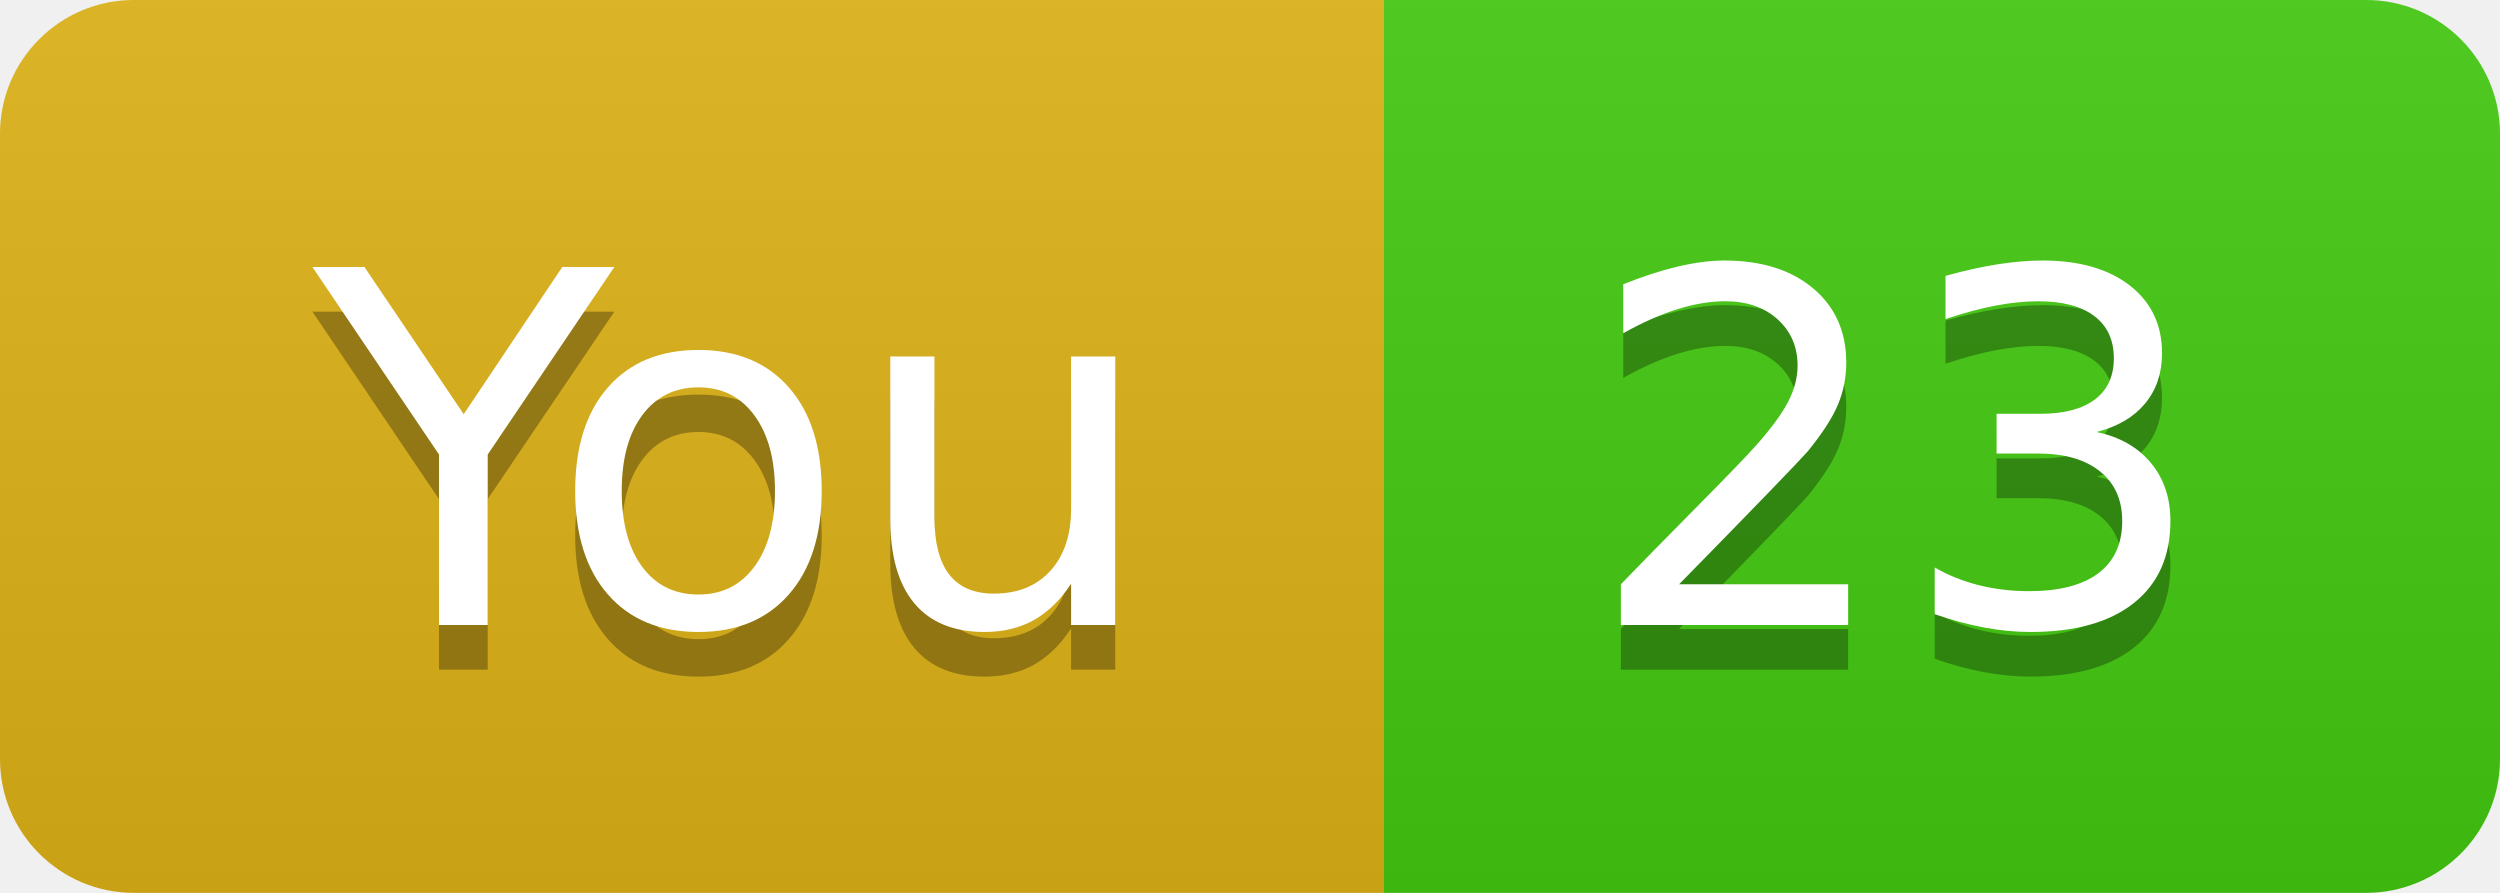
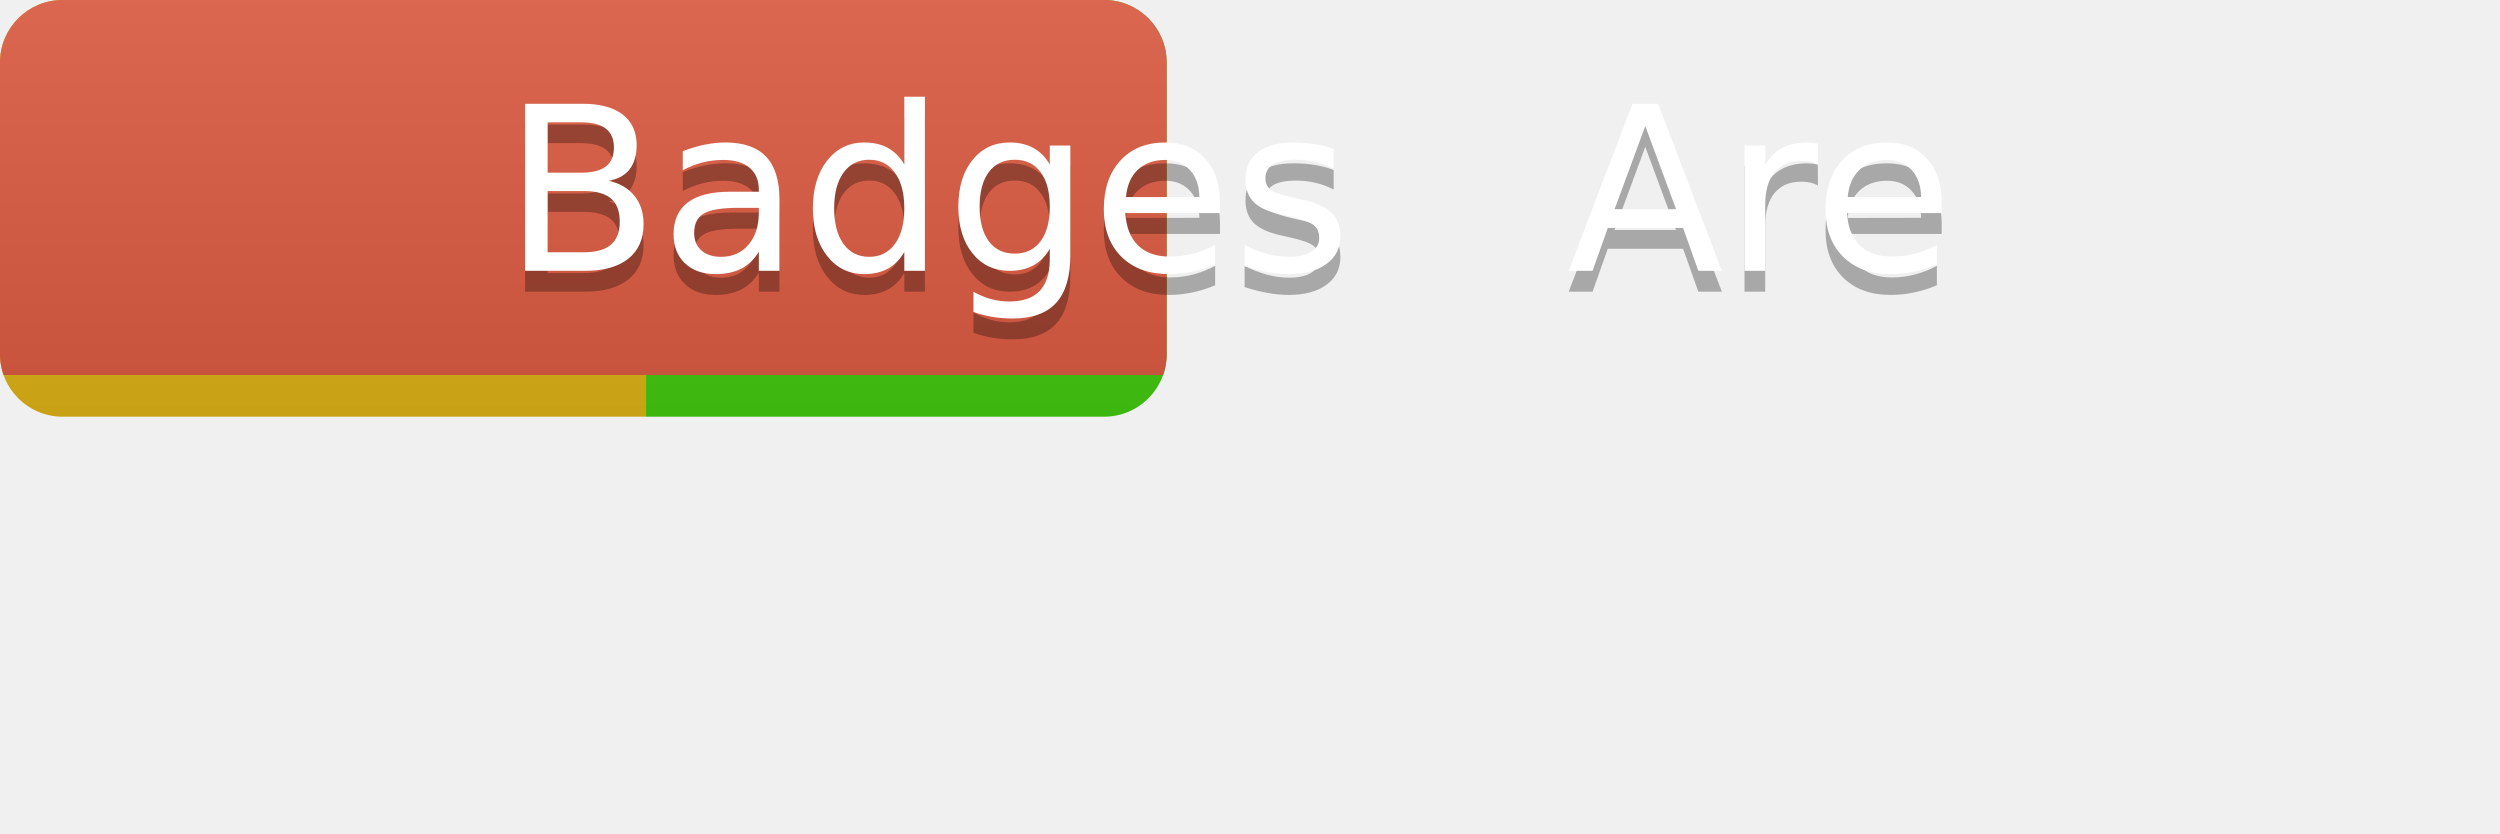
- <svg xmlns="http://www.w3.org/2000/svg" xmlns:xlink="http://www.w3.org/1999/xlink" width="56" height="20">
+ <svg xmlns="http://www.w3.org/2000/svg" width="120" height="40">
  <linearGradient id="s" x2="0" y2="100%">
    <stop offset="0" stop-color="#bbb" stop-opacity=".1" />
    <stop offset="1" stop-opacity=".1" />
  </linearGradient>
  <clipPath id="r">
    <rect width="56" height="20" rx="3" fill="#fff" />
  </clipPath>
  <g clip-path="url(#r)" transform="scale(1)">
    <rect width="31" height="20" fill="#dfb317" />
    <rect x="31" width="25" height="20" fill="#4c1" />
    <rect width="56" height="20" fill="url(#s)" />
  </g>
  <g fill="#fff" text-anchor="middle" font-family="Verdana,Geneva,DejaVu Sans,sans-serif" text-rendering="geometricPrecision" font-size="110" transform="scale(1)">
-     <image visibility="hidden" x="5" y="3" width="14" height="14" xlink:href="" />
    <text x="165" y="150" fill="#010101" fill-opacity=".3" transform="scale(.1)" textLength="210">You</text>
    <text x="165" y="140" transform="scale(.1)" textLength="210">You</text>
    <text x="425" y="150" fill="#010101" fill-opacity=".3" transform="scale(.1)" textLength="150">23</text>
    <text x="425" y="140" transform="scale(.1)" textLength="150">23</text>
  </g>
+   <linearGradient id="s" x2="0" y2="100%">
+     <stop offset="0" stop-color="#fff" stop-opacity=".7" />
+     <stop offset=".1" stop-color="#aaa" stop-opacity=".1" />
+     <stop offset=".9" stop-color="#000" stop-opacity=".3" />
+     <stop offset="1" stop-color="#000" stop-opacity=".5" />
+   </linearGradient>
+   <clipPath id="r">
+     <rect width="101" height="18" rx="4" fill="#fff" />
+   </clipPath>
+   <g clip-path="url(#r)">
+     <rect width="70" height="18" fill="#e05d44" />
+     <rect x="70" width="31" height="18" fill="#007ec6" />
+     <rect width="101" height="18" fill="url(#s)" />
+   </g>
+   <g fill="#fff" text-anchor="middle" font-family="Verdana,Geneva,DejaVu Sans,sans-serif" text-rendering="geometricPrecision" font-size="110">
+     <text aria-hidden="true" x="445" y="140" fill="#010101" fill-opacity=".3" transform="scale(.1)" textLength="430">
+         Badges
+     </text>
+     <text x="445" y="130" transform="scale(.1)" fill="#fff" textLength="430">Badges</text>
+     <text aria-hidden="true" x="845" y="140" fill="#010101" fill-opacity=".3" transform="scale(.1)" textLength="210">
+         Are
+     </text>
+     <text x="845" y="130" transform="scale(.1)" fill="#fff" textLength="210">Are</text>
+   </g>
</svg>
